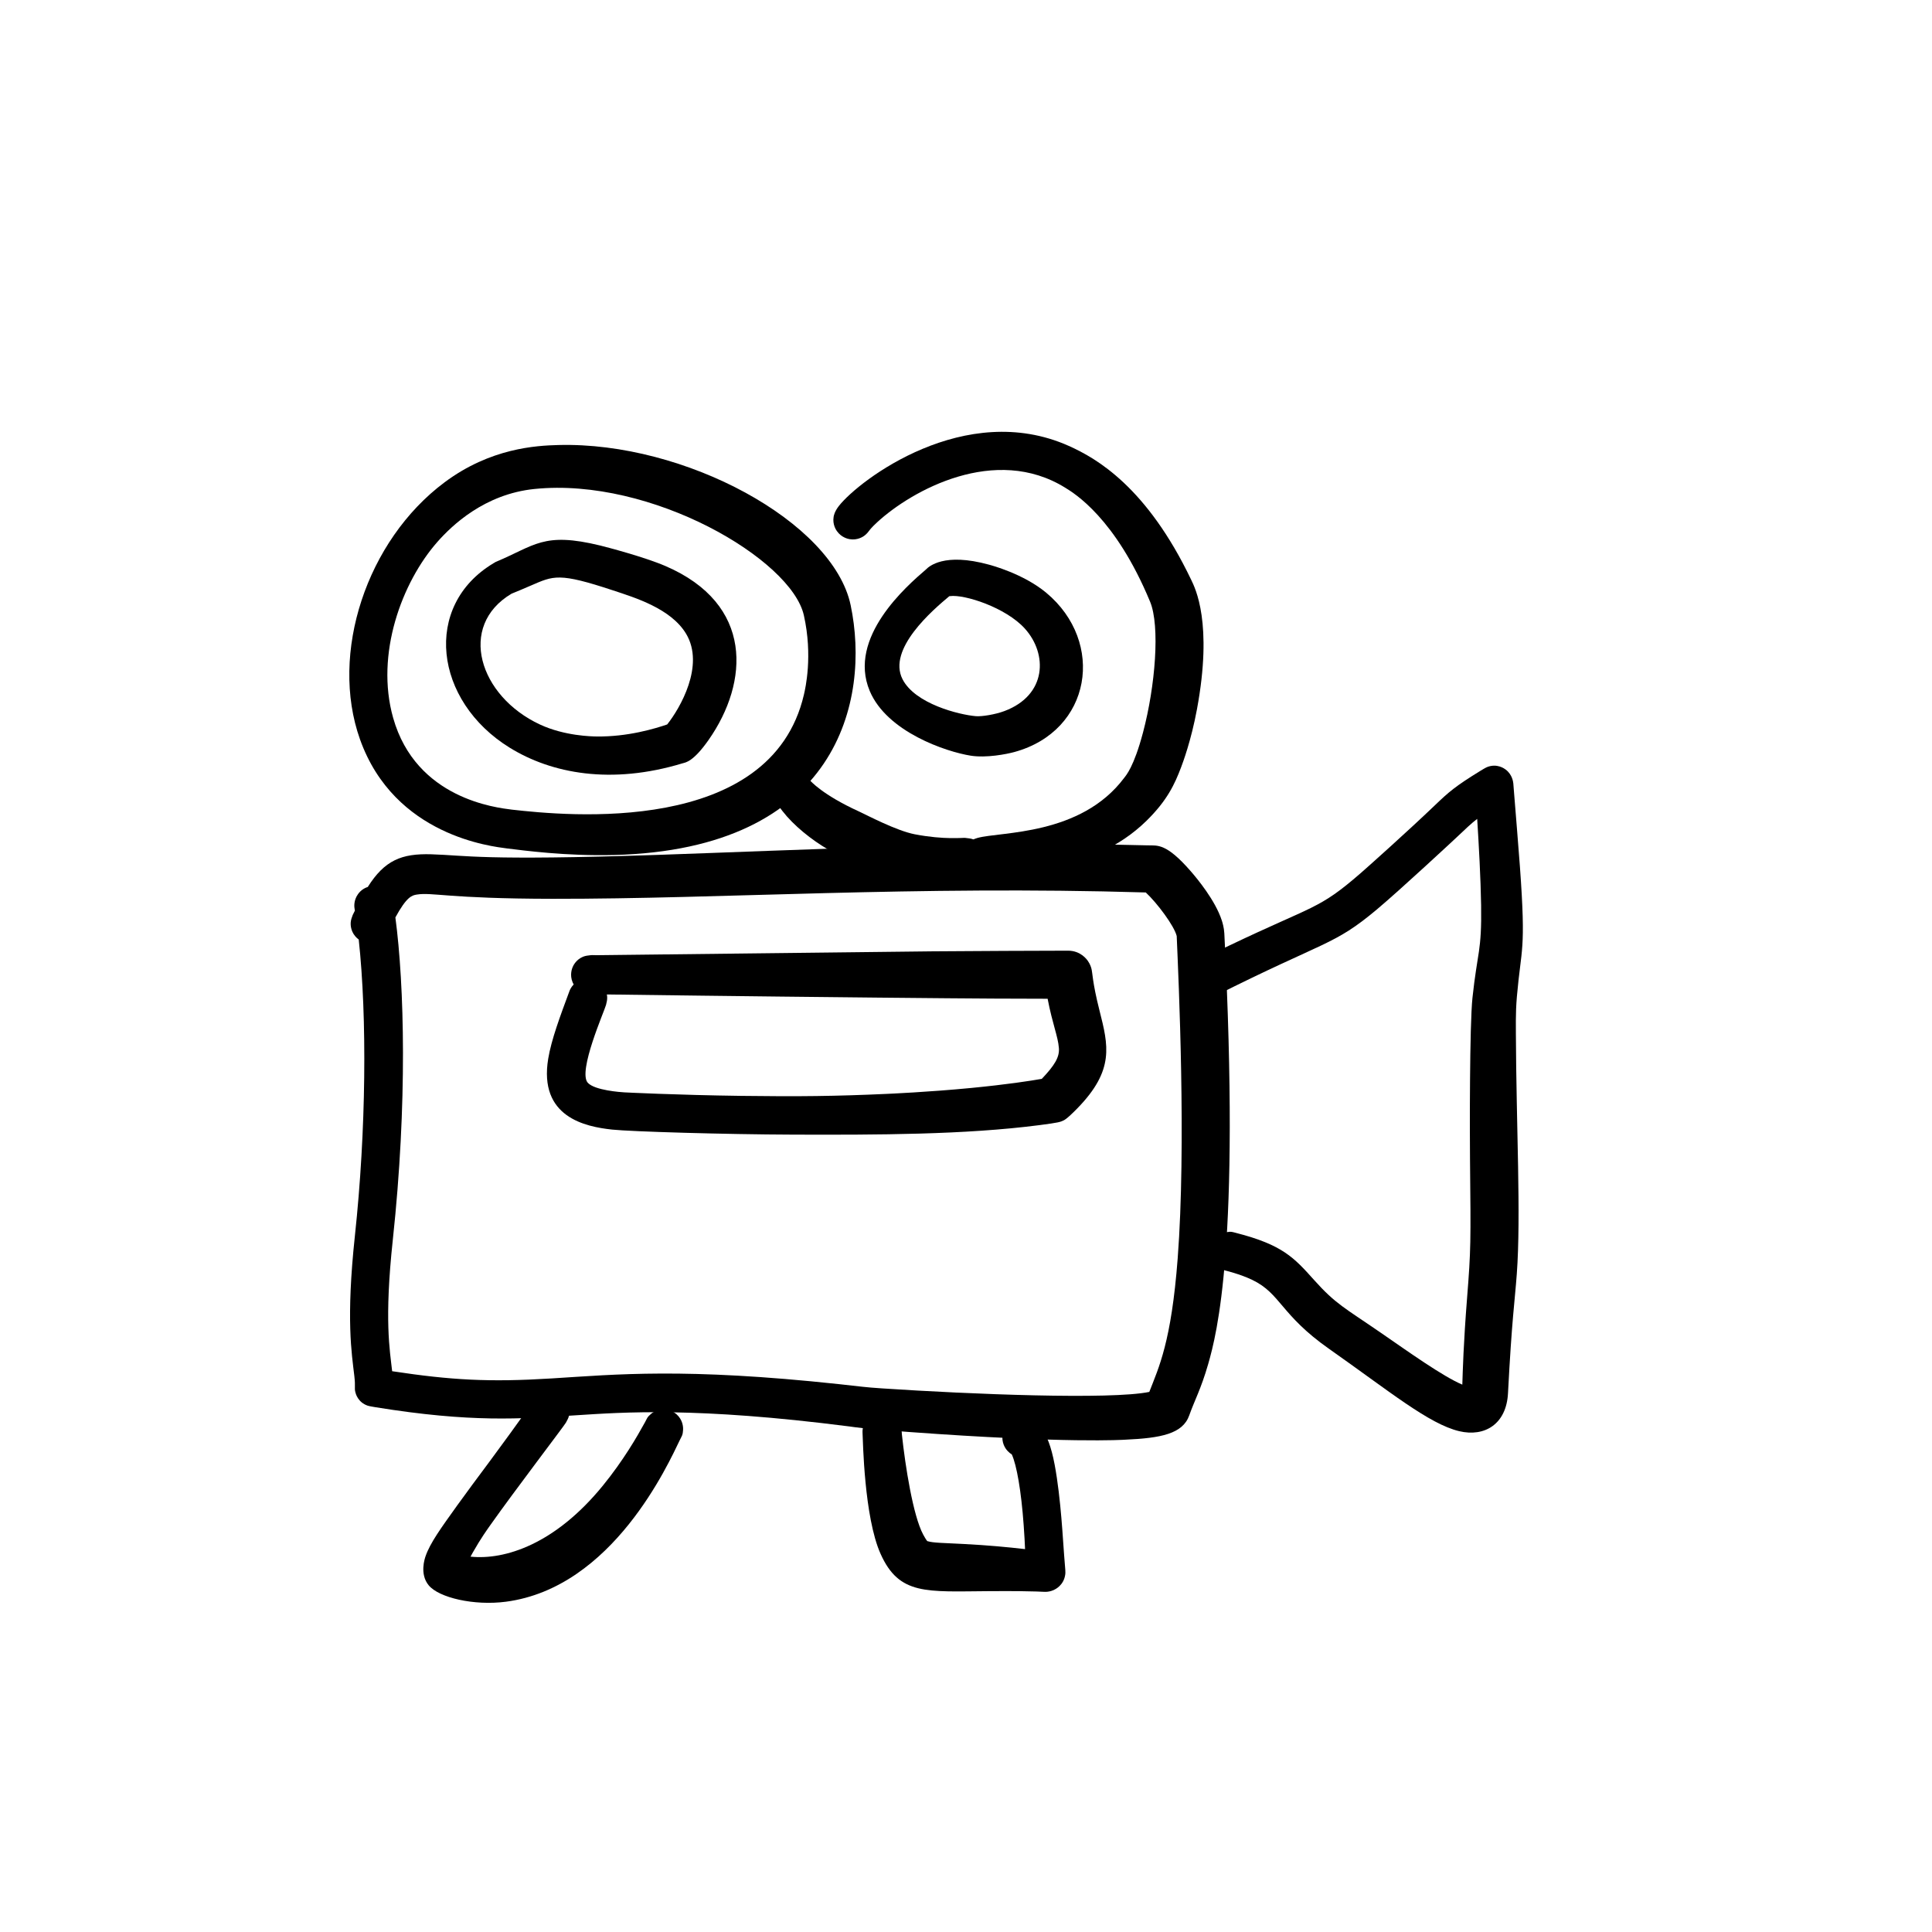
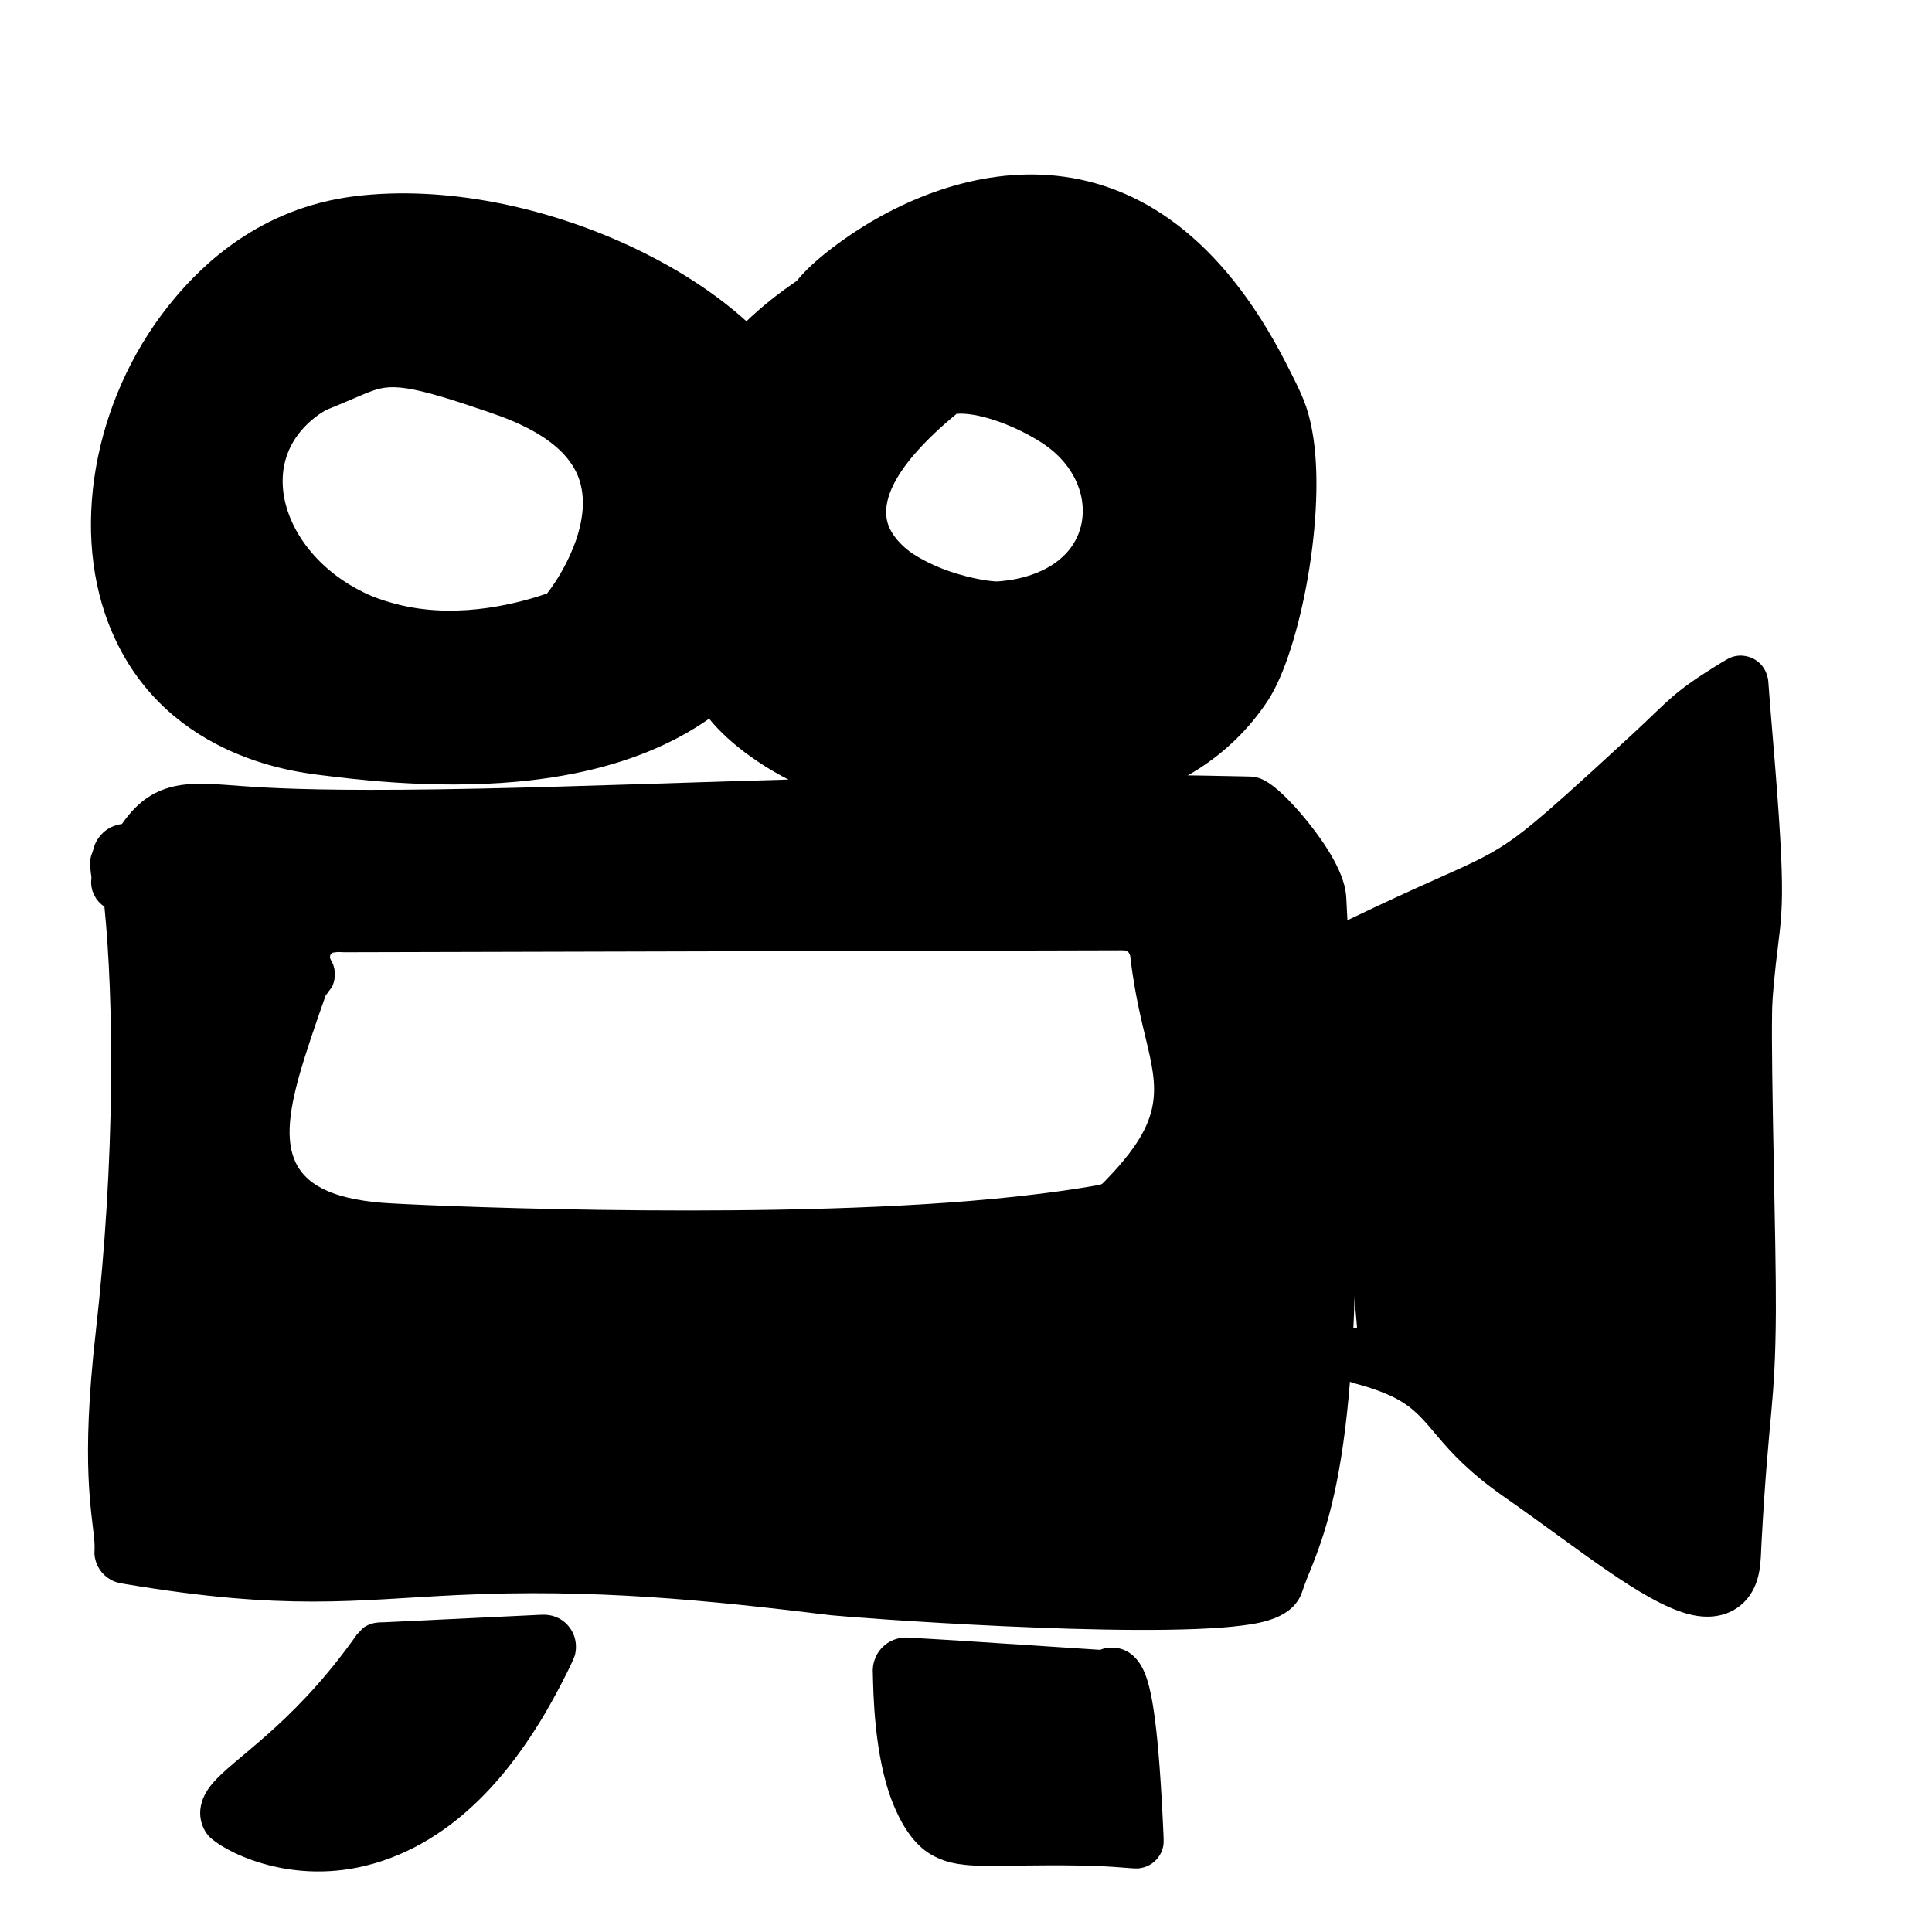
<svg xmlns="http://www.w3.org/2000/svg" width="100%" height="100%" viewBox="0 0 529 529" version="1.1" xml:space="preserve" style="fill-rule:evenodd;clip-rule:evenodd;stroke-linejoin:round;stroke-miterlimit:2;">
  <g transform="matrix(1,0,0,1,-2292,0)">
    <g id="Camera_icon" transform="matrix(1,0,0,1,-0.962497,0)">
      <rect x="2292.962" y="0" width="528.742" height="528.742" style="fill:none;" />
-       <g transform="matrix(1.229926,0,0,1.229926,1478.176,-1719.032)">
-         <path d="M744.343,1595.128C748.096,1589.195 751.842,1587.655 758.482,1587.854C766.314,1588.088 769.577,1589.311 808.96,1587.986C838.919,1586.979 880.821,1584.887 917.991,1585.867C920.175,1585.924 922.078,1585.333 927.562,1591.633C929.012,1593.298 933.009,1598.121 934.457,1602.549C934.621,1603.048 934.965,1604.182 935.03,1605.457C938.572,1674.649 933.407,1694.495 931.431,1701.366C929.849,1706.866 928.343,1709.572 927.227,1712.749C925.779,1716.871 920.987,1717.823 912.879,1718.183C912.768,1718.188 900.018,1719.051 864.765,1716.459C853.833,1715.655 853.587,1715.489 851.475,1715.219C817.345,1710.855 801.379,1712.061 790.613,1712.75C778.183,1713.547 767.404,1714.407 746.047,1710.948C745.909,1710.925 744.677,1710.726 744.327,1710.606C742.138,1709.859 741.659,1707.928 741.581,1707.613C741.321,1706.565 741.643,1706.532 741.354,1704.028C740.769,1698.966 739.471,1691.463 741.478,1672.772C743.981,1649.457 744.206,1624.161 742.328,1606.828C742.074,1606.644 741.821,1606.418 741.582,1606.142C740.424,1604.8 740.527,1603.292 740.545,1603.031C740.584,1602.46 740.785,1601.907 740.99,1601.373C740.993,1601.365 741.193,1600.961 741.474,1600.401C741.451,1600.257 741.427,1600.113 741.404,1599.97C741.36,1599.708 741.11,1598.204 742.163,1596.731C742.486,1596.278 742.902,1595.877 743.374,1595.581C743.48,1595.514 743.825,1595.298 744.343,1595.128ZM750.49,1601.91C752.485,1616.935 753.188,1643.258 749.917,1673.679C747.99,1691.609 749.252,1698.239 749.77,1702.935C762.893,1704.922 771.349,1705.404 785.219,1704.545C799.606,1703.654 814.787,1702.114 849.215,1705.809C854.746,1706.402 854.735,1706.485 858.854,1706.76C878.508,1708.07 909.82,1709.31 918.33,1707.542C920.453,1702.053 923.225,1696.457 924.647,1677.832C926.57,1652.644 924.85,1615.955 924.431,1606.059C923.889,1603.798 920.062,1598.693 917.546,1596.353C865.884,1594.805 823.073,1597.818 785.463,1597.766C762.02,1597.733 758.752,1596.261 755.246,1596.824C754.188,1596.994 753.011,1597.276 750.49,1601.91Z" />
+       <g transform="matrix(1.772342,0,0,1.772342,1005.917,-2599.765)">
+         <path d="M745.989,1601.114C751.384,1590.532 753.711,1592.092 765.966,1592.773C799.023,1594.609 861.485,1589.348 919.191,1591.151C920.699,1591.198 929.51,1601.121 929.73,1605.744C933.953,1694.414 925.556,1701.71 922.434,1711.079C920.757,1716.109 857.04,1711.316 855.144,1711.079C787.347,1702.604 789.921,1713.931 745.698,1706.592C746.085,1702.6 743.148,1696.723 745.698,1673.225C748.616,1646.329 748.474,1617.965 745.989,1601.114ZM745.989,1601.114C745.893,1601.302 745.796,1601.494 745.698,1601.69L744.887,1603.312L745.698,1599.258C745.798,1599.86 745.895,1600.479 745.989,1601.114ZM773.566,1617.384C772.728,1618.223 772.418,1619.117 772.346,1619.325C768.461,1630.543 765.571,1638.819 767.004,1645.349C769.111,1654.942 779.299,1656.423 784.865,1656.9C788.056,1657.173 810.83,1658.143 832.658,1658.137C844.563,1658.134 874.695,1658.535 896.588,1654.89C897.267,1654.777 897.273,1654.805 897.925,1654.579C898.82,1654.268 899.457,1653.789 899.576,1653.699C899.664,1653.633 899.934,1653.43 900.591,1652.765C906.304,1646.982 909.771,1641.78 909.734,1634.859C909.702,1628.916 907.417,1624.655 906.157,1614.347C906.069,1613.626 906.105,1613.621 905.904,1612.923C905.859,1612.765 905.618,1611.926 905.03,1611.072C904.762,1610.681 903.146,1608.334 899.786,1608.321C896.461,1608.308 872.597,1608.429 866.189,1608.489L779.515,1609.509C778.996,1609.515 778.473,1609.449 777.958,1609.509C777.282,1609.586 776.586,1609.654 775.958,1609.916C775.671,1610.036 774.016,1610.725 773.206,1612.668C772.371,1614.673 773.083,1616.382 773.206,1616.678C773.313,1616.935 773.435,1617.17 773.566,1617.384Z" />
+         <path d="M745.017,1594.155C747.586,1590.466 750.712,1588.129 756.162,1587.96C762.759,1587.755 764.404,1589.421 799.981,1588.69C832.005,1588.032 872.72,1585.862 912.503,1586.684C919.376,1586.827 919.376,1586.808 919.751,1586.854C920.707,1586.973 922.592,1587.251 927.129,1592.511C928.471,1594.068 932.259,1598.656 933.63,1602.818C934.017,1603.989 934.134,1604.891 934.167,1605.504C938.107,1678.317 933.548,1696.968 929.011,1708.451C928.064,1710.851 928.016,1710.831 927.347,1712.791C925.987,1716.773 921.226,1717.566 918.241,1717.96C902.024,1720.1 856.9,1716.676 854.529,1716.386C835.383,1714.047 817.863,1712.28 797.025,1713.266C780.852,1714.031 770.545,1715.775 745.415,1711.549C745.309,1711.531 744.483,1711.393 744.099,1711.261C743.797,1711.158 742.037,1710.555 741.17,1708.556C741.118,1708.436 740.841,1707.795 740.778,1706.969C740.753,1706.642 740.848,1705.984 740.763,1704.953C740.389,1700.403 738.64,1693.231 740.966,1672.717C744.025,1645.73 743.762,1621.317 742.314,1606.923C741.74,1606.546 741.404,1606.138 741.309,1606.022C740.985,1605.628 740.987,1605.625 740.77,1605.165C740.494,1604.58 740.461,1604.591 740.34,1603.957C740.291,1603.701 740.263,1603.441 740.258,1603.181C740.253,1602.919 740.316,1602.658 740.309,1602.396C740.303,1602.173 740.241,1601.955 740.217,1601.734C740.202,1601.596 740.087,1600.515 740.12,1600.002C740.18,1599.086 740.277,1599.105 740.559,1598.231C740.652,1597.942 740.711,1597.642 740.824,1597.361C740.93,1597.098 741.529,1595.609 743.196,1594.724C743.373,1594.63 744.05,1594.271 745.017,1594.155ZM750.539,1602.17C751.242,1607.304 753.102,1623.535 752.12,1649.424C751.472,1666.501 750.211,1673.842 749.725,1682.438C749.106,1693.38 749.916,1698.559 750.375,1702.311C770.03,1705.153 778.374,1704.113 793.168,1703.147C806.475,1702.278 823.103,1701.777 855.009,1705.679C856.024,1705.803 857.435,1705.976 867.757,1706.613C872.277,1706.893 908.423,1709.222 918.28,1707.374C920.393,1702.109 923.086,1696.918 924.747,1679.922C927.339,1653.399 925.61,1614.135 925.293,1605.97L925.293,1605.967C924.928,1603.675 920.578,1597.818 917.9,1595.435C912.219,1595.233 895.118,1594.676 862.501,1595.389C826.415,1596.177 789.099,1598.253 766.524,1597.123C758.934,1596.744 755.393,1596.058 753.719,1597.354C752.644,1598.186 751.574,1599.913 750.722,1601.468C750.718,1601.499 750.714,1601.529 750.709,1601.559C750.678,1601.764 750.609,1601.983 750.539,1602.17ZM768.697,1616.806C768.404,1615.544 768.289,1613.943 768.761,1612.168C769.55,1609.197 772.029,1605.97 776.364,1605.245C778.191,1604.939 779.015,1605.061 779.429,1605.053L866.136,1603.286C868.207,1603.247 898.88,1602.881 900.618,1602.999C906.792,1603.421 910.776,1608.337 911.394,1612.982C911.634,1614.786 911.784,1617.274 913.309,1623.831C915.175,1631.852 917.35,1640.582 908.671,1651.403C907.302,1653.11 904.012,1656.782 902.252,1657.979C899.794,1659.65 897.557,1659.808 896.339,1659.988C874.146,1663.273 844.708,1662.446 832.655,1662.421C811.097,1662.375 787.671,1661.445 783.638,1661.048C779.03,1660.596 765.677,1658.988 762.824,1646.263C761.099,1638.569 764.258,1629.468 768.24,1617.898C768.376,1617.504 768.532,1617.139 768.697,1616.806ZM776.641,1620.458C776.628,1620.475 776.614,1620.492 776.599,1620.509C776.552,1620.565 776.518,1620.623 776.48,1620.686C776.419,1620.855 774.399,1626.535 773.225,1630.294C769.125,1643.425 769.061,1651.345 785.222,1652.672C789.329,1653.009 840.09,1655.33 875.851,1652.399C887.587,1651.437 894.313,1650.21 896.128,1649.892C896.297,1649.827 896.322,1649.826 896.502,1649.704C896.748,1649.463 899.37,1646.874 901.288,1644.16C906.717,1636.478 903.984,1631.769 902.011,1622.121C901.241,1618.36 900.895,1615.478 900.783,1614.516L900.748,1614.394C900.678,1614.229 900.677,1614.23 900.587,1614.076L900.616,1614.055C900.605,1614.051 900.594,1614.073 900.582,1614.069C900.497,1614.041 900.597,1613.928 900.603,1613.911L900.518,1613.991C900.108,1613.597 899.89,1613.669 898.935,1613.667L779.551,1613.966C779.515,1613.966 779.299,1613.966 779.108,1613.959L778.416,1613.929L778.416,1613.927C778.413,1613.927 778.402,1613.928 778.399,1613.929C778.026,1613.968 778.007,1613.967 777.596,1614.028L777.596,1614.025C777.556,1614.045 777.523,1614.065 777.481,1614.091L777.481,1614.091C777.06,1614.439 777.217,1614.659 777.169,1614.751C777.162,1614.764 777.134,1614.755 777.126,1614.768L777.172,1614.839L777.176,1614.838L777.179,1614.849L777.209,1614.964C777.579,1615.763 777.66,1615.733 777.818,1616.452C777.855,1616.621 778.056,1617.539 777.744,1618.607C777.676,1618.839 777.606,1619.076 777.483,1619.284C777.34,1619.525 777.163,1619.744 776.991,1619.966C776.914,1620.102 776.805,1620.257 776.661,1620.434C776.656,1620.443 776.65,1620.452 776.645,1620.462L776.641,1620.458ZM777.505,1613.723C777.475,1613.665 777.44,1613.596 777.399,1613.516L777.522,1613.774C777.516,1613.756 777.51,1613.739 777.505,1613.723Z" />
      </g>
-       <g transform="matrix(1.229926,0,0,1.229926,1478.176,-1719.032)">
-         <path d="M775.333,1586.552C772.093,1586.113 750.283,1583.838 742.603,1562.241C735.806,1543.127 744.077,1517.99 761.447,1505.04C771.67,1497.418 781.801,1496.876 786.757,1496.743C814.926,1495.986 847.953,1513.885 851.842,1532.397C856.277,1553.506 849.038,1586.768 799.132,1588.015C788.381,1588.283 778.98,1586.992 775.333,1586.552ZM776.426,1577.915C788.461,1579.274 834.096,1583.863 841.439,1552.314C841.759,1550.937 843.451,1543.672 841.424,1534.647C838.633,1522.213 807.548,1503.867 781.44,1506.53C770.292,1507.668 763.015,1514.716 759.867,1518.282C751.937,1527.263 745.982,1543.295 749.986,1557.468C755.096,1575.559 773.054,1577.481 776.41,1577.913L776.426,1577.915Z" />
+       <g transform="matrix(1.772342,0,0,1.772342,1005.917,-2599.765)">
+         <path d="M775.878,1582.233C725.806,1576.02 741.74,1506.621 780.88,1501.893C808.604,1498.543 843.178,1517.354 846.633,1533.522C850.845,1553.225 845.103,1590.824 775.878,1582.233ZM774.593,1526.301C752.457,1539.201 773.378,1576.387 813.505,1563.012C814.961,1562.526 835.564,1536.591 804.694,1526.301C784.358,1519.522 785.443,1521.846 774.593,1526.301Z" />
+         <path d="M775.344,1586.553C771.624,1586.05 750.833,1583.712 742.93,1563.125C736.951,1547.552 741.14,1527.106 753.286,1512.78C757.345,1507.991 766.173,1498.982 781.028,1497.164C808.721,1493.774 843.221,1510.478 850.728,1528.818C850.841,1529.094 852.022,1531.553 852.657,1537.594C854.829,1558.259 845.356,1583.983 806.124,1587.612C792.624,1588.86 779.935,1587.108 775.344,1586.553ZM776.42,1577.914C790.321,1579.593 800.282,1578.755 802.35,1578.581C834.728,1575.857 840.284,1558.6 841.758,1550.803C843.177,1543.299 841.884,1536.789 841.424,1534.647C839.679,1526.52 824.89,1515.015 806.64,1509.449C795.86,1506.16 786.909,1505.893 781.043,1506.574C765.549,1508.372 757.33,1521.476 756.473,1522.772C745.326,1539.636 744.728,1565.111 764.288,1574.538C769.535,1577.067 774.683,1577.69 776.41,1577.913L776.42,1577.914ZM772.642,1522.398C780.825,1518.996 783.121,1515.811 794.602,1518.31C798.751,1519.213 806.464,1521.471 810.053,1522.932C826.631,1529.682 829.381,1542.511 825.178,1554.039C822.888,1560.319 818.538,1566.097 816.101,1567.463C815.997,1567.521 815.87,1567.75 812.593,1568.621C799.452,1572.114 787.359,1570.919 777.29,1565.381C759.138,1555.398 755.331,1533.047 771.945,1522.815L772.642,1522.398ZM776.528,1530.21C775.091,1531.047 769.539,1534.54 769.864,1541.796C770.138,1547.899 774.732,1554.915 783.08,1558.705C785.192,1559.664 787.745,1560.261 788.162,1560.358C797.583,1562.559 806.861,1559.848 810.699,1558.544C813.601,1554.823 818.323,1546.23 815.206,1539.8C812.284,1533.773 803.495,1531.146 800.454,1530.103C787.684,1525.724 786.02,1526.279 782.466,1527.72C781.132,1528.261 779.456,1529.026 777.284,1529.9C776.879,1530.063 776.792,1530.1 776.528,1530.21Z" />
      </g>
-       <g transform="matrix(1.113863,0,0,1.113863,1567.752,-1544.586)">
-         <path d="M772.949,1524.816C782.571,1520.815 784.591,1517.374 798.62,1520.793C800.168,1521.17 809.45,1523.602 814.606,1525.814C836.429,1535.176 835.184,1554.387 825.291,1568.545C821.472,1574.011 819.576,1574.114 818.918,1574.314C801.283,1579.676 786.631,1576.82 776.397,1570.508C757.737,1558.999 754.93,1535.617 772.361,1525.164C772.557,1525.047 772.754,1524.933 772.949,1524.816ZM776.822,1532.636C763.483,1540.552 768.82,1557.841 783.842,1564.808C789.879,1567.607 796.525,1567.714 797.654,1567.732C805.383,1567.856 812.166,1565.773 815.08,1564.78C818.243,1560.814 824.364,1550.288 819.762,1542.534C816.046,1536.273 807.061,1533.574 801.806,1531.833C788.398,1527.391 787.185,1528.214 781.515,1530.661C779.133,1531.689 779.04,1531.721 776.822,1532.636Z" />
+       <g transform="matrix(1.772342,0,0,1.772342,1005.917,-2599.765)">
+         <path d="M930.893,1615.567C964.553,1598.737 955.02,1607.45 980.902,1583.725C987.648,1577.541 986.971,1577.344 995.101,1572.419C998.151,1612.814 996.57,1604.527 995.101,1621.018C994.816,1624.216 994.823,1641.197 995.101,1658.859C995.53,1686.196 994.248,1679.318 993.069,1707.622C992.623,1718.335 976.964,1704.874 961.314,1694.276C947.974,1685.242 951.67,1680.14 936.216,1676.276" />
+         <path d="M991.33,1579.976C989.784,1581.158 988.614,1582.329 986.031,1584.756C985.877,1584.901 975.147,1594.847 970.296,1599.023C959.42,1608.387 958.29,1606.659 932.839,1619.461C931.244,1620.263 929.77,1619.772 929.517,1619.688C928.989,1619.512 928.483,1619.232 928.062,1618.869C927.857,1618.692 926.677,1617.674 926.551,1615.847C926.533,1615.585 926.429,1614.077 927.588,1612.736C927.963,1612.302 928.467,1611.997 928.942,1611.676C929.169,1611.523 934.354,1609.026 934.826,1608.799C954.926,1599.122 955.746,1600.347 964.76,1592.591C965.87,1591.636 969.056,1588.895 978.339,1580.317C984.351,1574.762 984.503,1573.886 992.136,1569.216C992.245,1569.15 993.179,1568.578 993.529,1568.44C995.332,1567.727 996.805,1568.484 997.056,1568.613C999.125,1569.676 999.334,1571.765 999.368,1572.098C999.437,1572.787 999.391,1572.79 1000.056,1580.724C1002.273,1607.14 1001.491,1607.187 1000.518,1615.942C1000.003,1620.578 999.969,1622.435 999.959,1623.001C999.778,1632.832 1000.601,1659.145 1000.539,1669.45C1000.448,1684.413 999.461,1684.363 998.316,1705.301C998.178,1707.838 998.31,1711.067 996.216,1713.708C994.328,1716.088 991.084,1717.342 986.853,1716.165C979.794,1714.201 970.227,1706.248 958.661,1698.174C947.53,1690.403 947.676,1685.856 941.622,1682.787C938.739,1681.325 935.172,1680.506 935.155,1680.498C934.638,1680.25 934.064,1680.096 933.604,1679.754C933.394,1679.597 932.182,1678.693 931.917,1676.941C931.876,1676.674 931.643,1675.133 932.736,1673.664C933.795,1672.241 935.289,1672.016 935.549,1671.977C936.607,1671.817 936.615,1671.884 937.655,1672.15C946.519,1674.421 949.786,1676.802 953.968,1681.457C956.585,1684.369 958.639,1686.846 963.968,1690.378C973.424,1696.646 982.889,1703.792 988.014,1705.92C988.111,1702.926 988.268,1696.801 989.081,1686.513C989.923,1675.858 989.918,1674.369 989.724,1655.633C989.604,1644.092 989.803,1624.379 990.19,1620.592C991.311,1609.611 992.37,1609.676 992.198,1599.202C992.132,1595.147 991.92,1590.063 991.33,1579.976Z" />
      </g>
-       <g transform="matrix(1.229926,0,0,1.229926,1478.176,-1719.032)">
-         <path d="M991.324,1579.973C989.972,1581.012 988.822,1582.121 986.507,1584.307C986.408,1584.401 974.283,1595.692 969.028,1600.102C959.29,1608.275 957.784,1606.913 932.837,1619.462C932.599,1619.581 931.233,1620.268 929.518,1619.695C928.99,1619.519 928.484,1619.238 928.063,1618.873C926.675,1617.672 926.568,1616.112 926.55,1615.841C926.532,1615.579 926.428,1614.069 927.589,1612.73C927.964,1612.298 928.468,1611.996 928.942,1611.676C929.287,1611.444 935.572,1608.44 936.151,1608.163C955.185,1599.067 955.982,1600.227 965.394,1592.043C967.157,1590.51 975.896,1582.697 981.889,1576.963C984.982,1574.003 986.39,1572.74 992.134,1569.217C992.243,1569.151 993.172,1568.581 993.529,1568.44C995.757,1567.559 997.405,1568.798 997.673,1568.999C999.17,1570.125 999.34,1571.817 999.368,1572.098C999.449,1572.909 999.411,1572.911 1000.184,1582.254C1002.257,1607.324 1001.471,1607.364 1000.518,1615.942C999.89,1621.601 999.921,1623.345 999.938,1627.704C1000.019,1648.183 1001.096,1668.335 1000.143,1681.261C999.673,1687.623 999.053,1691.152 998.182,1707.852C997.824,1714.712 992.982,1717.634 987.319,1716.284C980.578,1714.678 971.868,1707.46 958.339,1697.949C947.531,1690.35 947.603,1685.66 941.267,1682.612C938.484,1681.272 935.157,1680.499 935.152,1680.497C934.636,1680.249 934.063,1680.096 933.604,1679.754C933.394,1679.597 932.182,1678.693 931.917,1676.941C931.876,1676.674 931.643,1675.133 932.736,1673.664C933.795,1672.242 935.289,1672.016 935.549,1671.977C936.607,1671.817 936.615,1671.884 937.655,1672.15C947.977,1674.794 950.556,1677.647 955.016,1682.629C959.848,1688.026 961.772,1688.792 969.924,1694.411C975.966,1698.576 983.732,1704.13 988.014,1705.92C988.117,1702.868 988.26,1696.899 989.081,1686.513C989.923,1675.86 989.918,1674.37 989.724,1655.633C989.667,1650.171 989.62,1625.911 990.272,1619.804C991.373,1609.496 992.357,1609.564 992.198,1599.199C992.109,1593.344 991.681,1585.612 991.324,1579.973Z" />
+       <g transform="matrix(1.772342,0,0,1.772342,1005.917,-2599.765)">
+         <path d="M852.347,1513.414C855.763,1507.994 898.438,1473.723 923.244,1529.537C927.901,1540.015 922.679,1565.298 917.839,1572.419C906.367,1589.295 883.838,1587.056 880.816,1588.567L877.404,1588.559C852.051,1588.95 838.304,1574.931 838.497,1572.419C827.945,1547.235 831.798,1527.289 852.347,1513.414ZM871.292,1527.35C840.567,1552.98 875.74,1561.782 880.575,1561.603C901.349,1560.835 904.247,1539.867 889.63,1531.041C882.708,1526.861 873.654,1524.973 871.292,1527.35Z" />
+         <path d="M833.553,1573.701C828.608,1561.253 818.91,1531.489 848.393,1510.858C848.841,1510.545 849.107,1510.36 849.292,1510.231C850.216,1509.066 852.174,1506.963 856.283,1504.025C873.609,1491.638 904.625,1483.439 924.84,1522.913C927.37,1527.853 928.195,1529.589 928.895,1533.349C931.226,1545.864 927.074,1567.496 922.047,1575.103C910.032,1593.286 887.766,1592.579 882.684,1593.577L881.785,1590.609L881.569,1590.083L882.397,1593.692C881.861,1593.715 881.34,1593.905 880.804,1593.929C880.589,1593.938 876.58,1593.919 876.213,1593.918C851.87,1593.804 836.881,1581.265 834.12,1575.38C833.823,1574.746 833.651,1574.178 833.553,1573.701ZM856.03,1515.735C855.752,1516.022 855.535,1516.364 855.257,1516.652C854.975,1516.942 851.818,1518.869 848.284,1522.306C837.856,1532.446 833.195,1547.009 843.051,1570.182C843.353,1570.892 843.395,1571.087 843.41,1571.177C845.5,1573.891 853.55,1580.517 867.688,1582.6C868.383,1582.703 870.072,1582.946 872.314,1583.092C874.69,1583.246 877.555,1583.219 879.959,1583.207C882.093,1582.622 884.479,1582.684 889.214,1582.08C897.117,1581.073 907.45,1578.58 913.744,1569.566C917.477,1564.219 922.57,1542.999 919.761,1532.752C919.74,1532.676 919.698,1532.077 917.899,1528.254C913.521,1518.947 908.619,1513.704 907.595,1512.609C903.522,1508.253 891.462,1496.645 870.858,1505.601C862.601,1509.19 856.933,1514.442 856.03,1515.735C856.03,1515.735 856.03,1515.735 856.03,1515.735ZM856.03,1515.735C856.034,1515.74 856.013,1515.76 856.017,1515.754C856.022,1515.748 856.026,1515.742 856.03,1515.735ZM868.504,1524.008C869.87,1522.808 872.936,1520.827 880.805,1522.49C881.435,1522.623 889.666,1524.335 895.686,1529.286C910.825,1541.736 905.044,1566.134 881.039,1566.53C881.02,1566.53 878.776,1566.769 873.72,1565.165C866.211,1562.783 862.177,1559.437 861.316,1558.723C860.473,1558.024 850.943,1551.072 856.12,1539.041C859.247,1531.775 866.577,1525.667 868.504,1524.007L868.504,1524.008ZM873.965,1530.787C870.868,1533.362 860.263,1542.303 863.795,1548.806C863.957,1549.104 864.737,1550.539 866.606,1551.97C867.4,1552.577 869.75,1554.065 872.927,1555.134C876.473,1556.327 879.401,1556.707 880.373,1556.679L880.373,1556.674C881.394,1556.581 887.35,1556.244 891.005,1552.211C895.274,1547.502 894.018,1539.586 886.963,1535.148C882.313,1532.223 876.968,1530.532 873.965,1530.787Z" />
      </g>
-       <g transform="matrix(1.229926,0,0,1.229926,1478.176,-1719.032)">
-         <path d="M856.029,1515.735C856.039,1515.72 856.039,1515.721 856.029,1515.735ZM855.984,1515.799C856.006,1515.769 856.021,1515.747 856.029,1515.735C855.996,1515.787 855.979,1515.808 855.984,1515.799ZM855.984,1515.799C855.835,1516.004 855.389,1516.588 854.832,1516.977C854.617,1517.128 853.377,1517.995 851.633,1517.703C851.367,1517.658 849.833,1517.401 848.78,1515.905C848.629,1515.69 847.759,1514.455 848.054,1512.706C848.089,1512.496 848.249,1511.552 849.219,1510.314C853.772,1504.505 877.354,1486.646 900.394,1496.935C906.612,1499.712 917.787,1506.117 927.657,1526.757C928.54,1528.603 932.513,1536.327 928.937,1555.578C927.637,1562.58 925.787,1567.479 925.409,1568.48C923.983,1572.255 922.311,1575.867 917.729,1580.371C905.3,1592.589 887.04,1591.838 882.428,1592.599L882.374,1592.435C881.396,1592.426 880.406,1592.793 879.431,1592.669C878.88,1592.6 878.4,1592.217 877.978,1591.855C877.774,1591.68 876.599,1590.672 876.474,1588.849C876.353,1587.079 877.34,1585.936 877.512,1585.737C877.668,1585.556 878.427,1584.677 880.088,1584.213C885.207,1582.783 903.051,1583.757 912.728,1570.852C913.153,1570.286 914.885,1568.44 916.93,1560.735C919.678,1550.374 920.742,1537.021 918.509,1531.636C910.748,1512.919 901.575,1507.467 899.622,1506.255C884.04,1496.585 865.515,1506.78 857.721,1513.96C856.429,1515.15 856.004,1515.758 855.984,1515.799ZM882.695,1592.452L882.711,1592.486L882.763,1592.46C882.74,1592.457 882.718,1592.455 882.695,1592.452Z" />
+       <g transform="matrix(1.772342,0,0,1.772342,1005.917,-2599.765)">
+         <path d="M784.896,1721.848C772.193,1739.633 759.898,1744.253 761.547,1747.551C762.032,1748.52 788.489,1764.603 810.19,1721.199L784.896,1721.848Z" />
+         <path d="M781.358,1719.315C781.691,1719.022 781.955,1718.655 782.289,1718.362C782.699,1718.003 783.368,1717.771 783.469,1717.736C784.023,1717.543 784.678,1717.503 784.784,1717.497C785.041,1717.481 785.298,1717.489 785.555,1717.477C793.196,1717.116 800.837,1716.742 808.478,1716.379C809.007,1716.353 809.535,1716.316 810.065,1716.31C810.981,1716.3 811.598,1716.496 811.726,1716.537C813.878,1717.219 814.638,1718.998 814.768,1719.3C814.873,1719.547 815.467,1720.936 814.969,1722.647C814.69,1723.603 811.854,1729.209 809.693,1732.709C805.862,1738.914 797.293,1751.523 782.618,1755.102C770.358,1758.091 760.382,1752.624 758.432,1750.507C757.51,1749.507 755.742,1746.298 758.947,1742.451C762.277,1738.453 770.954,1733.653 780.51,1720.498C780.579,1720.404 780.578,1720.404 781.354,1719.318C781.355,1719.317 781.356,1719.315 781.357,1719.314L781.358,1719.315ZM787.087,1726.199C785.112,1728.809 781.598,1733.178 776.192,1738.342C772.923,1741.465 769.833,1743.982 767.767,1745.771C772.15,1747.052 780.313,1747.749 789.441,1740.217C794.566,1735.988 798.536,1730.809 801.499,1726.2L787.087,1726.199Z" />
      </g>
-       <g transform="matrix(1.112855,0,0,1.119958,1574.692,-1549.89)">
-         <path d="M873.24,1523.121C873.969,1522.384 877.677,1518.91 888.743,1521.926C889.279,1522.072 897.221,1524.144 902.853,1528.803C917.43,1540.861 914.051,1562.578 894.985,1567.745C893.093,1568.258 888.107,1569.236 884.263,1568.631C878.233,1567.682 863.663,1562.834 859.422,1552.812C853.883,1539.726 868.576,1527.106 873.24,1523.121ZM878.995,1529.646C874.955,1532.993 863.693,1542.565 867.494,1549.946C870.6,1555.976 881.437,1558.629 885.527,1558.974C886.964,1559.096 890.255,1558.583 892.561,1557.724C903.018,1553.829 903.233,1543.772 897.587,1537.559C892.894,1532.395 882.712,1529.146 879.166,1529.624L878.995,1529.646Z" />
-       </g>
-       <g transform="matrix(1.229926,0,0,1.229926,1478.176,-1719.032)">
-         <path d="M790.18,1616.833C790.092,1616.681 790.013,1616.523 789.946,1616.362C789.241,1614.672 789.842,1613.231 789.946,1612.982C790.047,1612.74 790.629,1611.345 792.265,1610.663C792.794,1610.442 793.379,1610.384 793.947,1610.319C794.393,1610.269 794.844,1610.325 795.292,1610.319L869.979,1609.46C876.303,1609.403 896.72,1609.304 900.257,1609.314C903.071,1609.323 904.437,1611.285 904.664,1611.611C905.164,1612.329 905.368,1613.027 905.407,1613.159C905.744,1614.311 905.577,1616.053 907.239,1622.63C909.203,1630.407 910.645,1635.887 902.288,1644.437C899.84,1646.942 899.348,1647.045 899.194,1647.123C898.568,1647.437 898.163,1647.595 893.856,1648.152C877.297,1650.296 857.672,1650.327 839.03,1650.265C823.866,1650.214 802.996,1649.592 798.775,1649.146C792.755,1648.511 782.358,1646.368 784.513,1633.36C785.219,1629.099 787.176,1623.877 789.231,1618.334C789.292,1618.169 789.543,1617.491 790.18,1616.833ZM797.569,1619.061C797.627,1619.368 797.636,1619.593 797.64,1619.68C797.664,1620.253 797.529,1620.826 797.385,1621.381C797.034,1622.738 791.059,1636.211 793.319,1638.714C794.866,1640.428 800.75,1640.81 801.418,1640.853C801.645,1640.868 813.032,1641.446 827.459,1641.637C840.424,1641.809 848.549,1641.707 859.773,1641.199C860.262,1641.177 869.137,1640.797 878.636,1639.88C886.764,1639.094 891.884,1638.286 894.393,1637.849C897.26,1634.839 898.365,1633.009 898.202,1630.986C897.988,1628.327 896.794,1625.743 895.693,1620.017C889.011,1620.005 882.942,1620.013 857.869,1619.763C825.981,1619.445 805.581,1619.16 797.569,1619.061Z" />
-       </g>
-       <g transform="matrix(1.229926,0,0,1.229926,1478.176,-1719.032)">
-         <path d="M767.216,1744.216C774.875,1745.008 786.059,1741.448 796.685,1728.397C801.242,1722.801 804.251,1717.579 806.05,1714.312C806.603,1713.309 806.494,1713.215 807.362,1712.467C807.56,1712.296 808.705,1711.309 810.473,1711.43C810.743,1711.448 812.299,1711.555 813.495,1712.941C814.653,1714.283 814.55,1715.79 814.532,1716.052C814.453,1717.2 814.337,1717.178 813.835,1718.212C811.27,1723.495 798.914,1751.112 775.106,1754.249C768.017,1755.183 760.166,1753.365 757.892,1750.581C755.837,1748.066 757.041,1744.599 757.212,1744.107C758.238,1741.154 760.6,1737.907 764.352,1732.674C768.573,1726.785 773.395,1720.665 781.355,1709.348C782.374,1707.899 783.926,1707.64 784.189,1707.597C784.737,1707.505 785.314,1707.515 785.857,1707.639C786.12,1707.699 787.637,1708.044 788.604,1709.601C788.742,1709.824 789.541,1711.109 789.143,1712.836C789.015,1713.394 788.716,1713.901 788.443,1714.403C788.062,1715.1 776.992,1729.595 771.739,1737.036C770.94,1738.168 769.548,1740.078 767.737,1743.271C767.541,1743.617 767.368,1743.931 767.216,1744.216Z" />
-       </g>
-       <g transform="matrix(1.229926,0,0,1.229926,1478.176,-1719.032)">
-         <path d="M891.018,1713.856L891.106,1713.527C893.257,1714.172 895.704,1715.486 897.256,1723.728C898.694,1731.365 899.134,1741.281 899.366,1743.882C899.687,1747.48 899.671,1747.768 899.621,1748.154C899.305,1750.611 897.368,1751.5 897.053,1751.645C896.36,1751.963 895.721,1752.023 895.601,1752.034C894.564,1752.131 894.564,1751.821 882.587,1751.898C868.712,1751.986 862.652,1752.861 858.505,1743.597C854.815,1735.354 854.591,1718.294 854.489,1716.697C854.472,1716.431 854.375,1714.905 855.569,1713.547C855.937,1713.129 856.392,1712.773 856.891,1712.526C858.533,1711.715 860.009,1712.223 860.264,1712.311C861.941,1712.888 862.61,1714.242 862.727,1714.477C863.317,1715.673 863.113,1715.732 863.255,1717.059C864.008,1724.083 865.733,1735.087 867.982,1739.285C868.05,1739.41 868.724,1740.669 868.973,1740.81C868.978,1740.803 868.983,1740.795 868.987,1740.789L868.993,1740.774C868.994,1740.774 868.995,1740.775 868.996,1740.775C869.038,1740.713 869.04,1740.722 869.017,1740.782C870.143,1741.153 872.599,1741.171 876.966,1741.396C882.507,1741.681 886.828,1742.099 890.669,1742.539C890.617,1741.189 890.524,1739.494 890.36,1737.192C889.824,1729.676 888.805,1723.81 887.716,1721.461C887.435,1721.29 887.126,1721.05 886.799,1720.704C886.616,1720.511 885.567,1719.399 885.619,1717.591C885.635,1717.035 885.757,1716.47 885.983,1715.961C886.721,1714.306 888.102,1713.817 888.347,1713.73C888.861,1713.548 889.431,1713.378 889.964,1713.489C890.33,1713.565 890.677,1713.701 891.018,1713.856ZM868.511,1741.914C868.508,1741.922 868.505,1741.93 868.501,1741.938L868.511,1741.914ZM892.697,1714.611C892.839,1714.658 892.983,1714.698 893.13,1714.729L892.827,1714.464L892.697,1714.611Z" />
-       </g>
-       <g transform="matrix(1.229926,0,0,1.229926,1478.176,-1719.032)">
-         <path d="M842.338,1571.475C842.443,1571.427 842.561,1571.371 842.695,1571.309C842.945,1571.559 845.499,1574.571 853.664,1578.31C855.512,1579.156 861.999,1582.609 866.123,1583.403C872.719,1584.672 876.913,1584.13 877.355,1584.206C877.917,1584.304 878.509,1584.293 879.041,1584.5C880.686,1585.14 881.287,1586.547 881.39,1586.788C882.121,1588.497 881.537,1589.967 881.436,1590.223C881.287,1590.598 880.359,1592.936 877.156,1592.909C873.075,1592.875 868.07,1592.428 864.087,1591.736C862.751,1591.505 856.638,1591.003 851.181,1588.915C844.012,1586.172 834.188,1578.101 834.142,1572.518C834.139,1572.227 834.125,1570.5 835.594,1569.182C836.009,1568.81 836.502,1568.509 837.027,1568.323C838.744,1567.713 840.12,1568.388 840.36,1568.505C841.37,1569.001 841.609,1569.399 841.677,1569.513C842.241,1570.456 842.198,1570.889 842.338,1571.475ZM842.805,1572.59C842.818,1572.611 842.831,1572.633 842.844,1572.655L842.845,1572.591L842.805,1572.59Z" />
+       <g transform="matrix(1.772342,0,0,1.772342,1017.462,-2593.243)">
+         <path d="M890.822,1722.496C890.822,1722.496 894.02,1716.598 895.194,1747.576C868.864,1745.474 866.818,1748.603 863.373,1741.714C859.991,1734.95 859.819,1723.251 859.691,1721.199L890.822,1722.496Z" />
+         <path d="M889.615,1718.057C889.781,1717.989 889.956,1717.929 890.14,1717.878C891.289,1717.558 894.87,1717.173 896.664,1722.006C897.643,1724.643 898.678,1729.9 899.418,1746.688C899.423,1746.803 899.465,1747.754 899.416,1748.128C899.168,1750.024 897.818,1750.942 897.587,1751.099C896.675,1751.718 895.747,1751.802 895.577,1751.817C894.551,1751.91 892.374,1751.49 886.671,1751.385C873.373,1751.141 868.525,1752.223 864.141,1750.021C862.894,1749.394 860.041,1747.822 857.609,1741.757C854.67,1734.431 854.592,1724.44 854.517,1721.688C854.502,1721.153 854.48,1721.153 854.548,1720.625C854.59,1720.295 854.838,1718.362 856.703,1717.062C856.921,1716.91 858.137,1716.063 859.901,1716.158C862.952,1716.322 868.731,1716.692 869.499,1716.741L889.615,1718.057ZM889.053,1726.807C881.135,1726.69 873.216,1726.582 865.298,1726.468C865.519,1728.715 865.851,1731.166 866.449,1734.019C867.465,1738.864 868.683,1740.472 868.917,1740.919L868.896,1740.947C869.765,1741.775 877.866,1741.822 889.18,1742.851C889.47,1742.877 889.595,1742.873 890.744,1742.955C890.59,1739.825 890.33,1735.736 889.906,1732.171C889.6,1729.604 889.299,1727.91 889.053,1726.807ZM894.545,1724.723L894.557,1724.73L894.594,1724.67C894.577,1724.687 894.561,1724.705 894.545,1724.723Z" />
      </g>
    </g>
  </g>
</svg>
